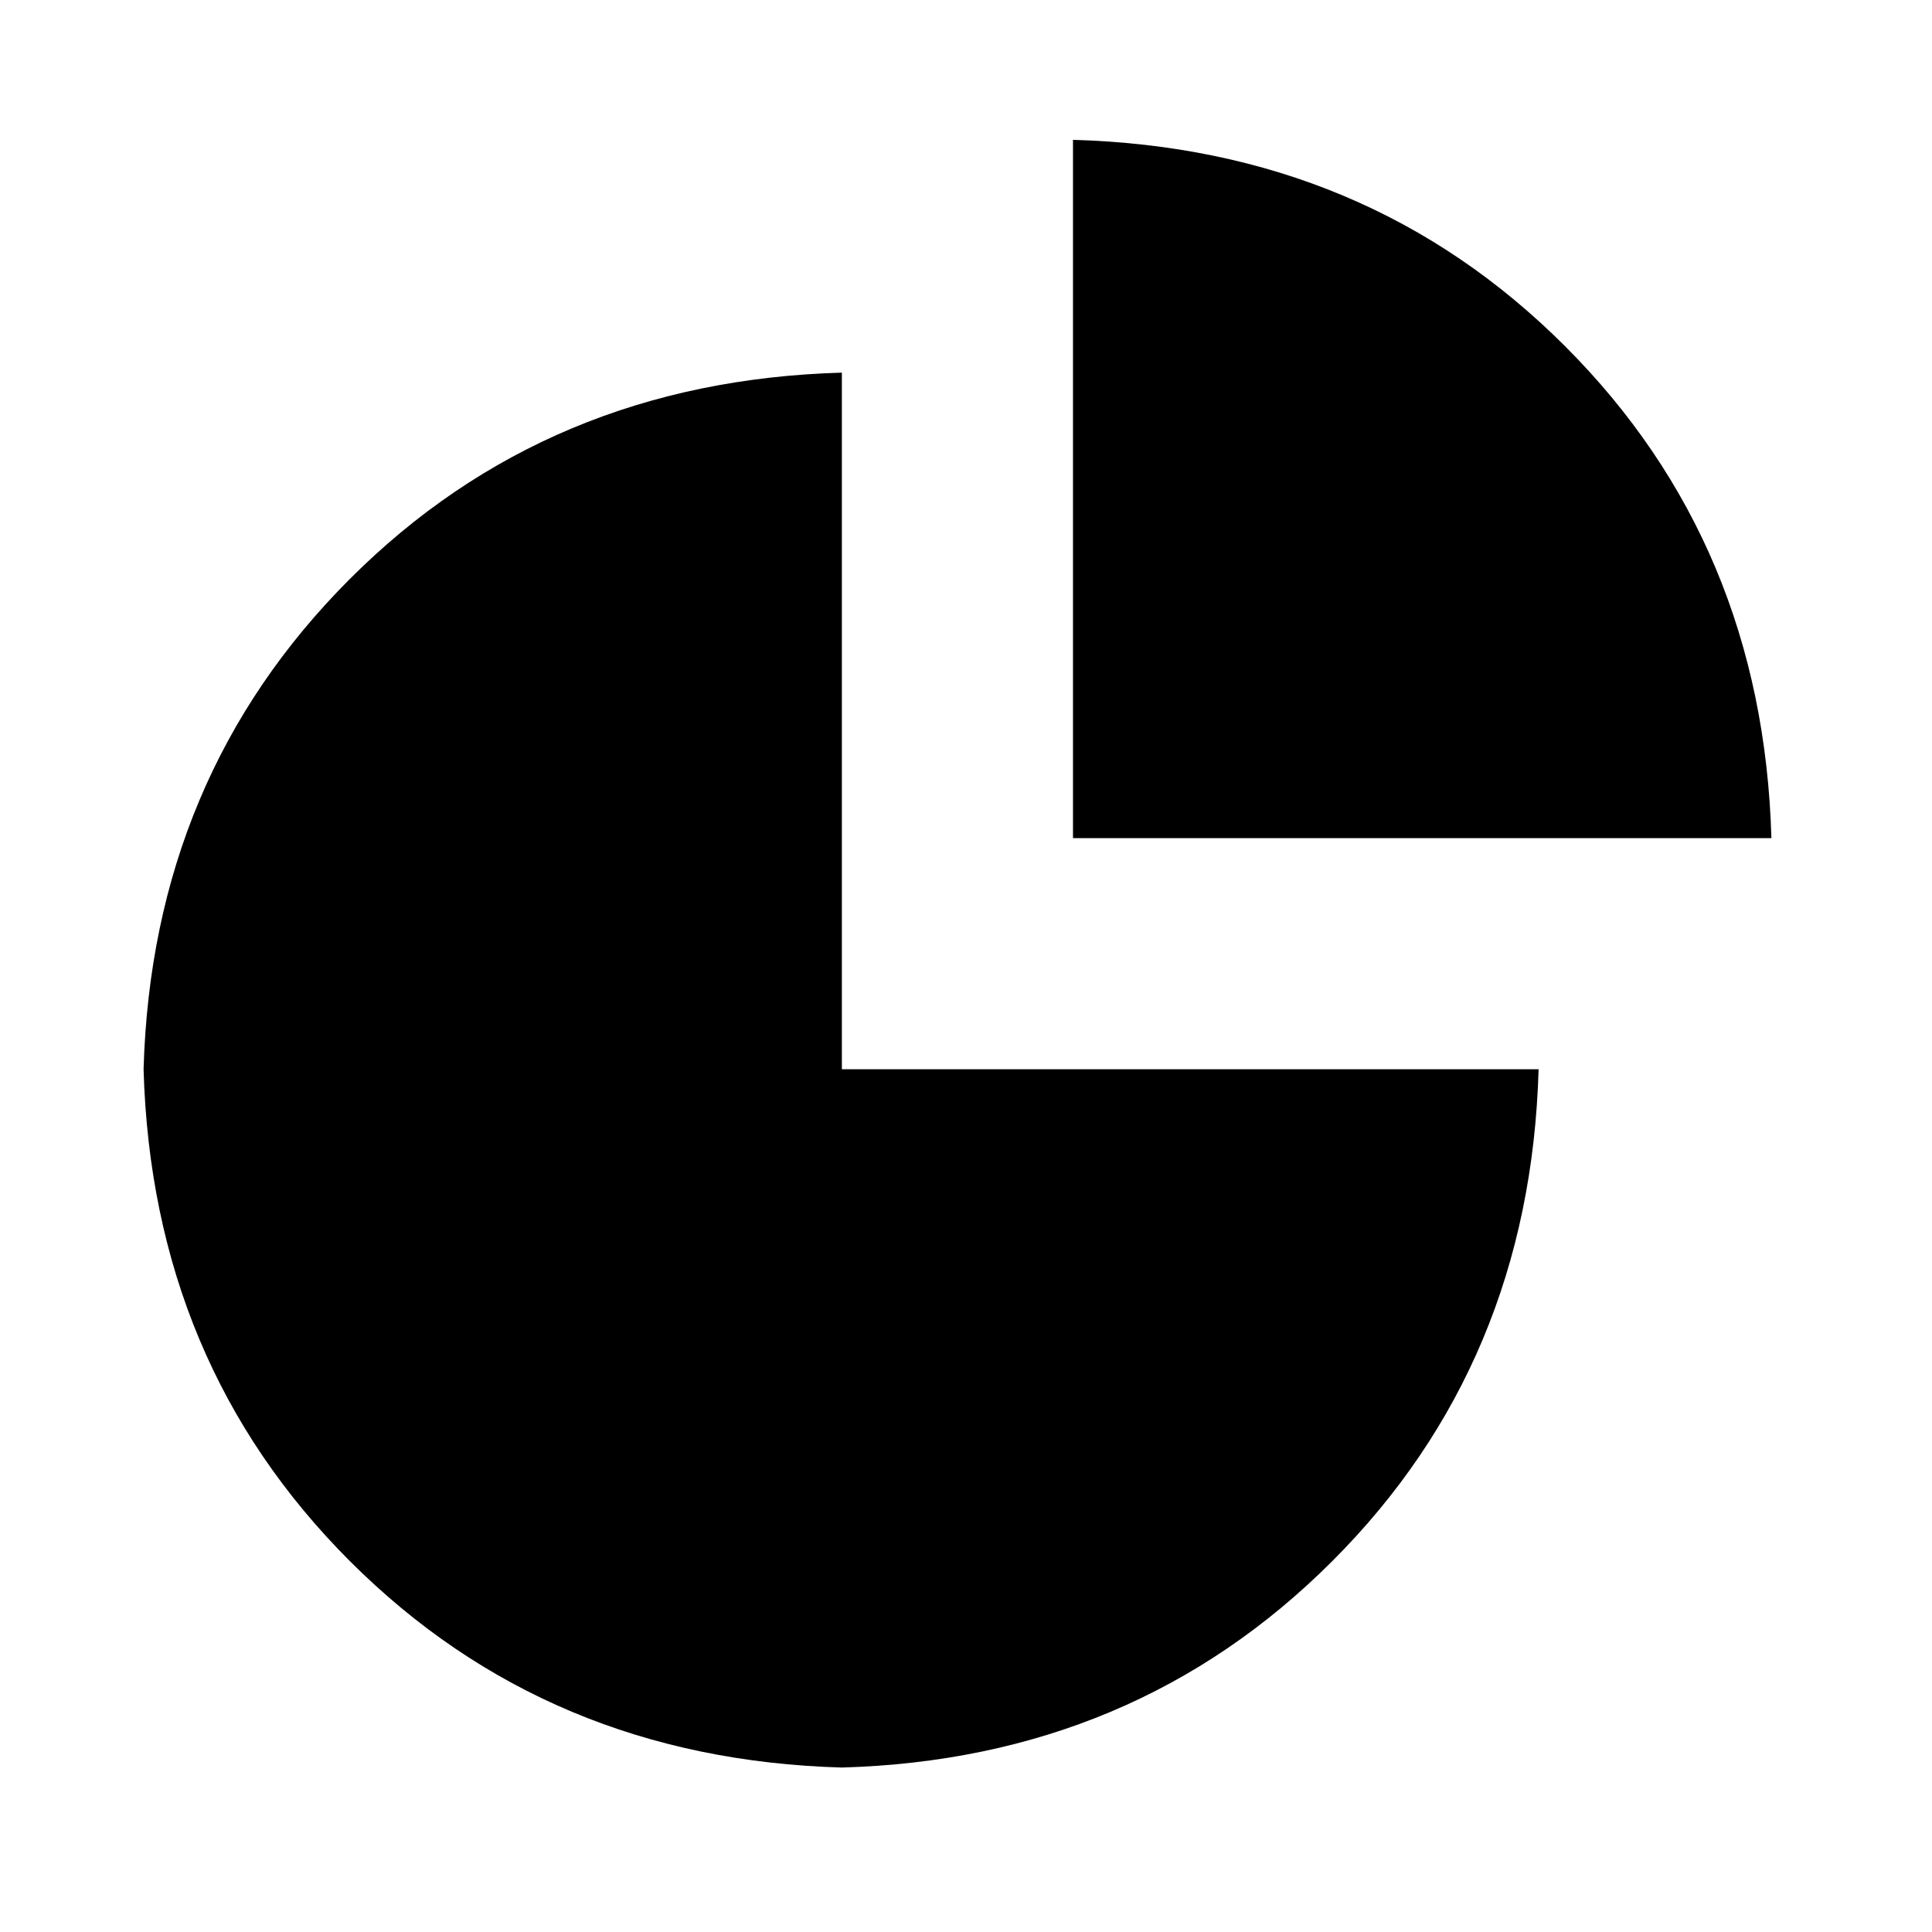
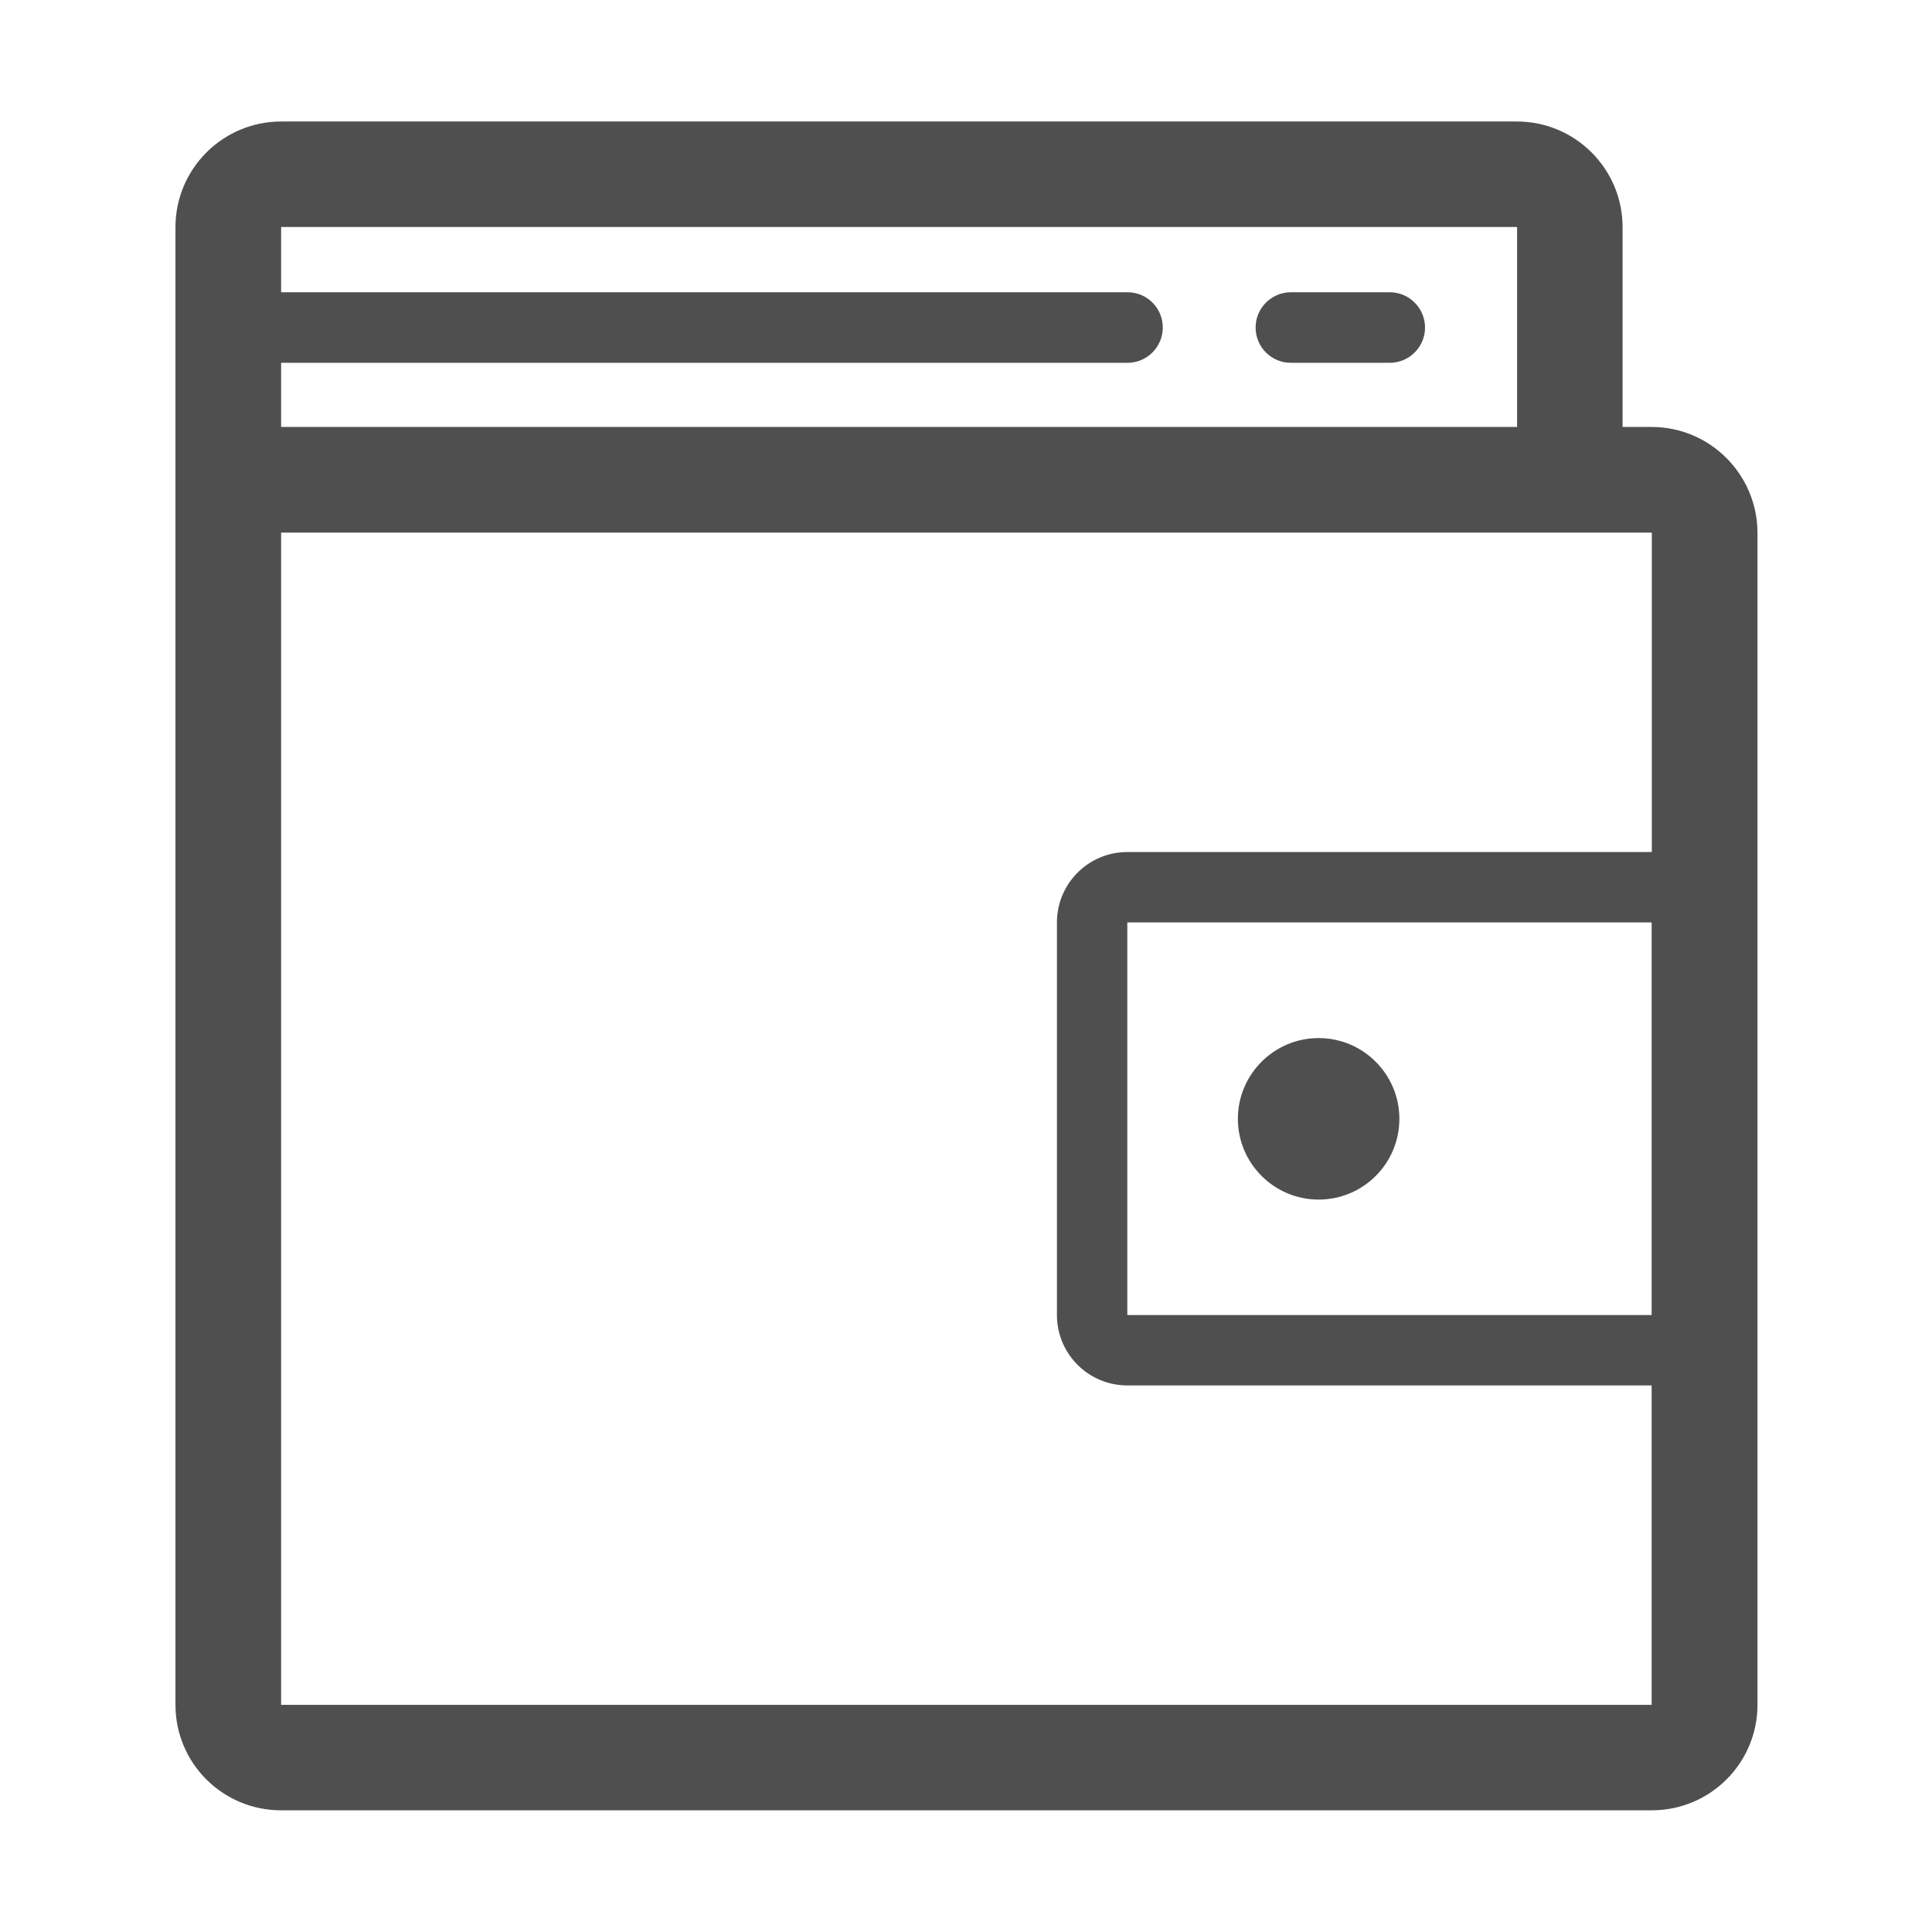
- <svg xmlns="http://www.w3.org/2000/svg" t="1656744369448" class="icon" viewBox="0 0 1024 1024" version="1.1" p-id="3811" width="200" height="200">
+ <svg xmlns="http://www.w3.org/2000/svg" t="1659197479935" class="icon" viewBox="0 0 1024 1024" version="1.1" p-id="4975" width="200" height="200">
  <defs>
    <style type="text/css">@font-face { font-family: feedback-iconfont; src: url("//at.alicdn.com/t/font_1031158_u69w8yhxdu.woff2?t=1630033759944") format("woff2"), url("//at.alicdn.com/t/font_1031158_u69w8yhxdu.woff?t=1630033759944") format("woff"), url("//at.alicdn.com/t/font_1031158_u69w8yhxdu.ttf?t=1630033759944") format("truetype"); }
</style>
  </defs>
-   <path d="M446.208 566.72h369.28c-2.944 103.808-39.36 190.72-109.376 260.736s-156.608 106.432-259.904 109.376c-103.808-2.944-190.72-39.36-260.736-109.376s-106.432-156.928-109.376-260.736c2.944-103.232 39.36-189.888 109.376-259.904S342.4 200.448 446.208 197.504v369.216z m383.296-383.232c70.016 70.016 106.432 156.928 109.376 260.736H568.704V74.112c103.872 2.944 190.784 39.36 260.8 109.376z" p-id="3812" />
+   <path d="M875.4 226.3H860V120.4c0-30.9-25.1-56-56-56H149c-30.9 0-56 25.1-56 56v783.2c0 30.9 25 55.9 56 55.9h726.5c30.9 0 56-25 56-55.9V282.3c-0.1-30.9-25.2-56-56.1-56z m-71.3-105.9v105.9H149v-34h448.6c10.3 0 18.7-8.4 18.7-18.7 0-10.3-8.3-18.7-18.7-18.7H149v-34.6h655.1z m71.3 783.2H149V282.3h726.5v169.3h-278c-20.6 0-37.3 16.7-37.3 37.3V697c0 20.6 16.7 37.3 37.3 37.3h277.9v169.3z m0-206.6H597.5V488.9h277.9V697z" fill="#4F4F4F" p-id="4976" />
+   <path d="M684.2 192.3h52.4c10.3 0 18.7-8.4 18.7-18.7 0-10.3-8.4-18.7-18.7-18.7h-52.4c-10.3 0-18.7 8.4-18.7 18.7 0 10.4 8.4 18.7 18.7 18.7zM698.9 635.8c23.7 0 42.8-19.2 42.8-42.8s-19.2-42.8-42.8-42.8c-23.6 0-42.8 19.2-42.8 42.8s19.2 42.8 42.8 42.8z" fill="#4F4F4F" p-id="4977" />
</svg>
